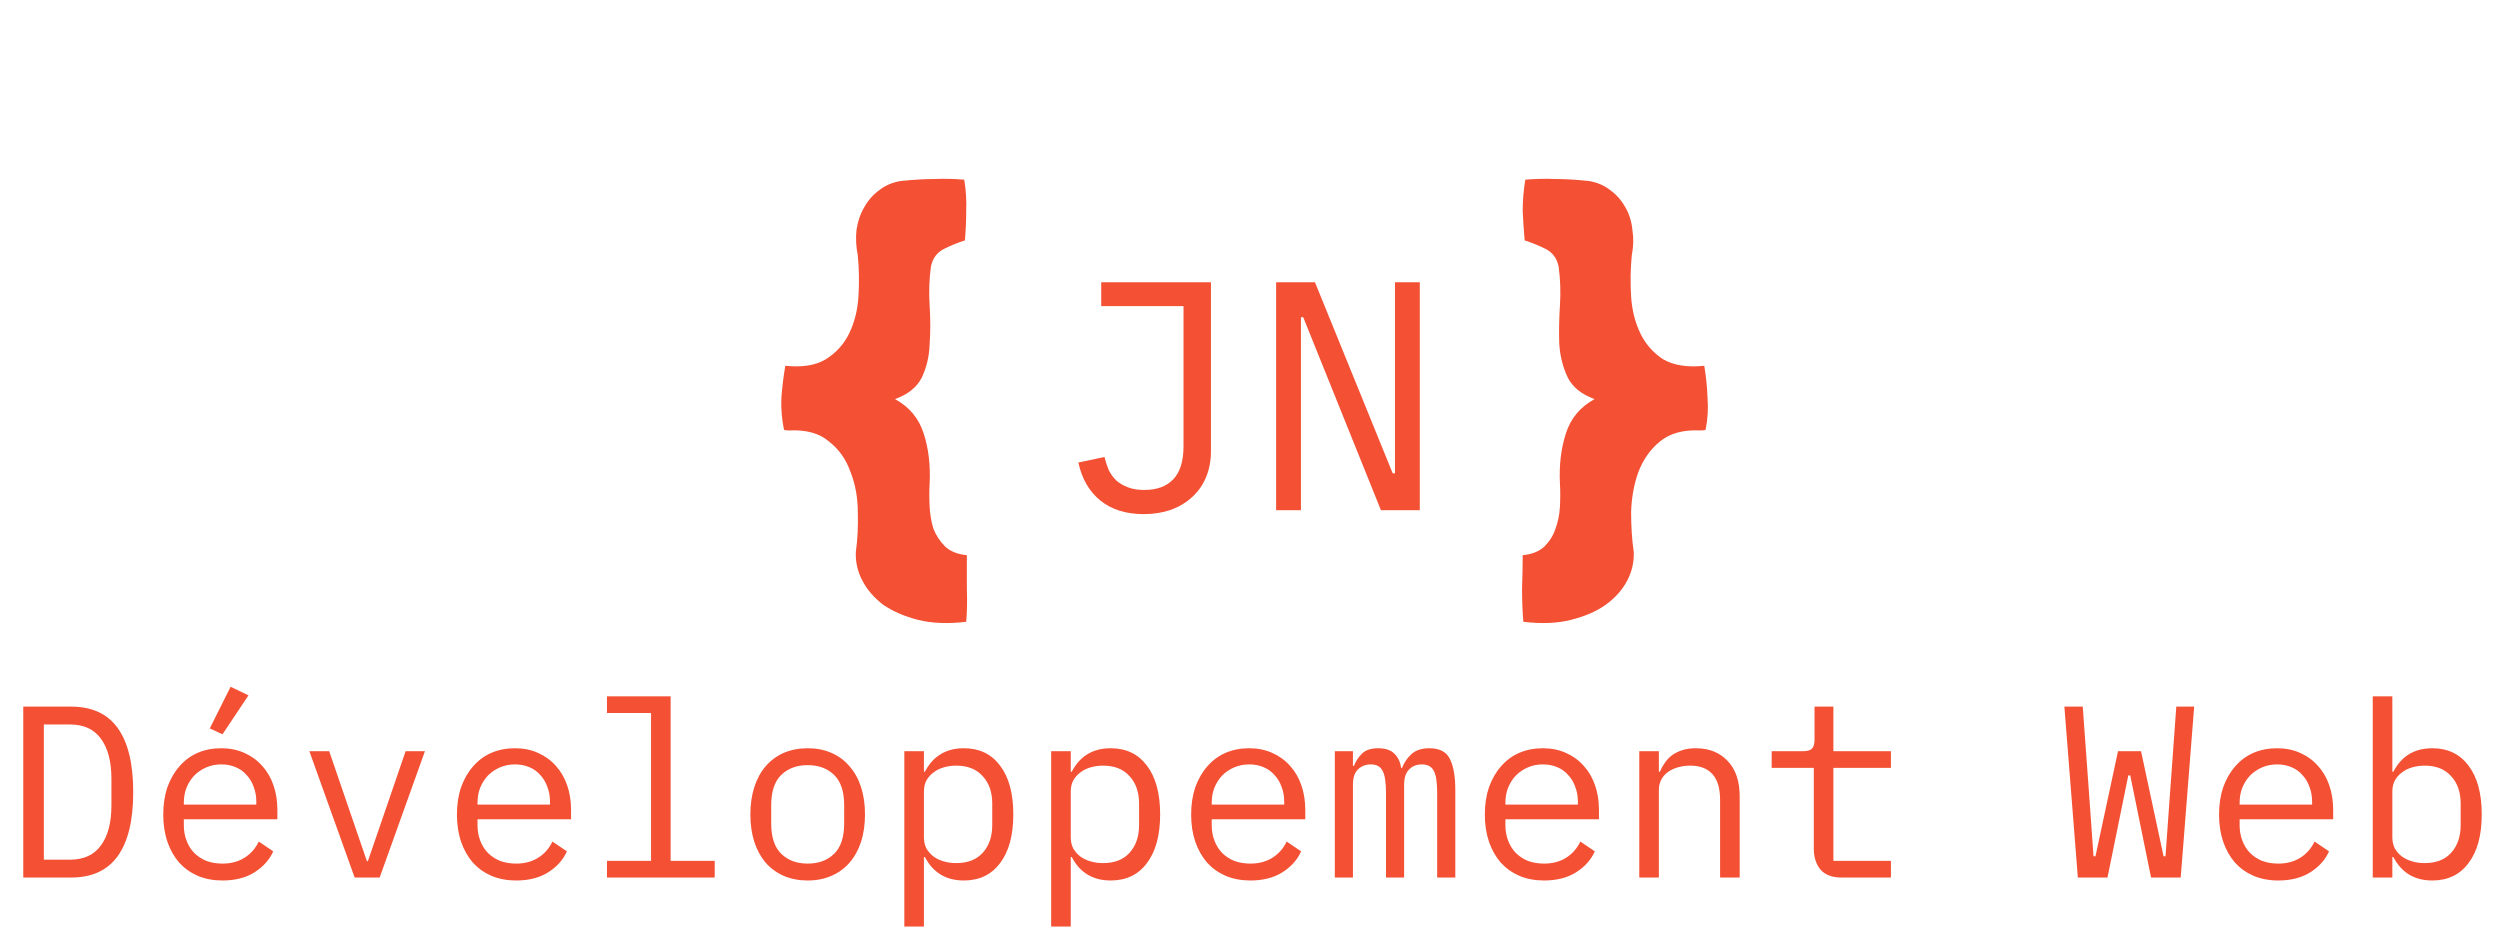
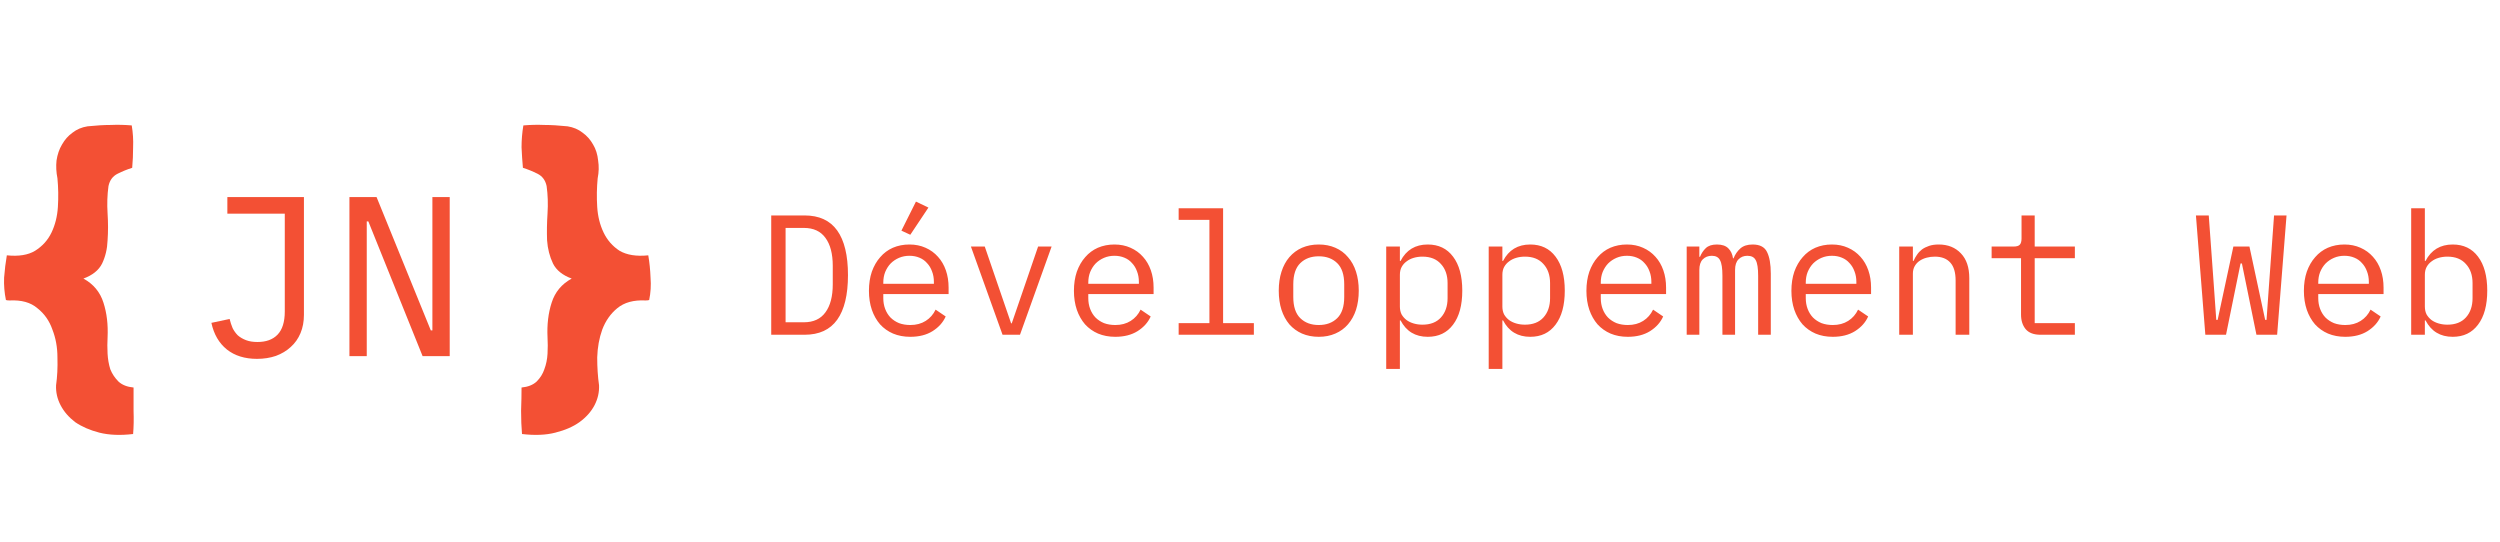
- <svg xmlns="http://www.w3.org/2000/svg" width="245" height="92" viewBox="0 0 245 92" fill="none">
-   <path d="M94.752 57.672C94.795 58.867 94.773 59.955 94.688 60.936C92.896 61.149 91.317 61.085 89.952 60.744C88.629 60.403 87.499 59.912 86.56 59.272C85.664 58.589 84.981 57.8 84.512 56.904C84.043 56.008 83.829 55.069 83.872 54.088C84.043 52.893 84.107 51.592 84.064 50.184C84.064 48.776 83.829 47.475 83.36 46.28C82.933 45.043 82.229 44.04 81.248 43.272C80.309 42.461 79.008 42.099 77.344 42.184C77.088 42.184 76.917 42.163 76.832 42.12C76.619 41.096 76.533 40.051 76.576 38.984C76.661 37.875 76.789 36.829 76.96 35.848C78.624 36.019 79.947 35.805 80.928 35.208C81.952 34.568 82.72 33.715 83.232 32.648C83.744 31.581 84.043 30.387 84.128 29.064C84.213 27.699 84.192 26.355 84.064 25.032C83.893 24.179 83.851 23.347 83.936 22.536C84.064 21.683 84.32 20.936 84.704 20.296C85.088 19.613 85.579 19.059 86.176 18.632C86.773 18.163 87.477 17.864 88.288 17.736C89.525 17.608 90.613 17.544 91.552 17.544C92.491 17.501 93.472 17.523 94.496 17.608C94.667 18.632 94.731 19.656 94.688 20.68C94.688 21.661 94.645 22.621 94.56 23.56C93.877 23.773 93.195 24.051 92.512 24.392C91.829 24.733 91.403 25.309 91.232 26.12C91.061 27.357 91.019 28.637 91.104 29.96C91.189 31.283 91.189 32.541 91.104 33.736C91.061 34.931 90.805 36.019 90.336 37C89.867 37.939 88.992 38.643 87.712 39.112C89.12 39.88 90.059 41.011 90.528 42.504C90.997 43.955 91.189 45.576 91.104 47.368C91.061 48.093 91.061 48.861 91.104 49.672C91.147 50.44 91.275 51.165 91.488 51.848C91.744 52.488 92.128 53.064 92.64 53.576C93.152 54.045 93.856 54.323 94.752 54.408C94.752 55.389 94.752 56.477 94.752 57.672ZM153.961 60.744C152.638 61.085 151.081 61.149 149.289 60.936C149.204 59.955 149.161 58.867 149.161 57.672C149.204 56.477 149.225 55.389 149.225 54.408C150.121 54.323 150.825 54.045 151.337 53.576C151.849 53.064 152.212 52.488 152.425 51.848C152.681 51.165 152.83 50.44 152.873 49.672C152.916 48.861 152.916 48.093 152.873 47.368C152.788 45.576 152.98 43.955 153.449 42.504C153.918 41.011 154.857 39.88 156.265 39.112C154.985 38.643 154.11 37.939 153.641 37C153.172 36.019 152.894 34.931 152.809 33.736C152.766 32.541 152.788 31.283 152.873 29.96C152.958 28.637 152.916 27.357 152.745 26.12C152.574 25.309 152.148 24.733 151.465 24.392C150.782 24.051 150.1 23.773 149.417 23.56C149.332 22.621 149.268 21.661 149.225 20.68C149.225 19.656 149.31 18.632 149.481 17.608C150.505 17.523 151.486 17.501 152.425 17.544C153.364 17.544 154.452 17.608 155.689 17.736C156.5 17.864 157.204 18.163 157.801 18.632C158.398 19.059 158.889 19.613 159.273 20.296C159.657 20.936 159.892 21.683 159.977 22.536C160.105 23.347 160.084 24.179 159.913 25.032C159.785 26.355 159.764 27.699 159.849 29.064C159.934 30.387 160.233 31.581 160.745 32.648C161.257 33.715 162.004 34.568 162.985 35.208C164.009 35.805 165.353 36.019 167.017 35.848C167.188 36.829 167.294 37.875 167.337 38.984C167.422 40.051 167.358 41.096 167.145 42.12C167.06 42.163 166.889 42.184 166.633 42.184C164.969 42.099 163.646 42.461 162.665 43.272C161.726 44.04 161.022 45.043 160.553 46.28C160.126 47.475 159.892 48.776 159.849 50.184C159.849 51.592 159.934 52.893 160.105 54.088C160.148 55.069 159.934 56.008 159.465 56.904C158.996 57.8 158.292 58.589 157.353 59.272C156.457 59.912 155.326 60.403 153.961 60.744Z" fill="#F35034" />
-   <path d="M118.673 27.664V44.208C118.673 45.147 118.513 46 118.193 46.768C117.873 47.536 117.414 48.187 116.817 48.72C116.241 49.253 115.547 49.669 114.737 49.968C113.926 50.245 113.041 50.384 112.081 50.384C110.374 50.384 108.966 49.947 107.857 49.072C106.747 48.176 106.022 46.928 105.681 45.328L108.241 44.784C108.347 45.232 108.486 45.659 108.657 46.064C108.849 46.448 109.094 46.789 109.393 47.088C109.713 47.365 110.097 47.589 110.545 47.76C110.993 47.931 111.526 48.016 112.145 48.016C113.361 48.016 114.299 47.675 114.961 46.992C115.643 46.288 115.985 45.2 115.985 43.728V30H107.921V27.664H118.673ZM127.716 31.088H127.492V50H125.06V27.664H128.868L136.484 46.384H136.708V27.664H139.14V50H135.332L127.716 31.088Z" fill="#F35034" />
-   <path d="M2.28 69.248H6.96C9.008 69.248 10.536 69.952 11.544 71.36C12.552 72.768 13.056 74.856 13.056 77.624C13.056 80.392 12.552 82.48 11.544 83.888C10.536 85.296 9.008 86 6.96 86H2.28V69.248ZM6.864 84.248C8.208 84.248 9.216 83.784 9.888 82.856C10.576 81.928 10.92 80.616 10.92 78.92V76.328C10.92 74.632 10.576 73.32 9.888 72.392C9.216 71.464 8.208 71 6.864 71H4.296V84.248H6.864ZM21.807 86.288C20.911 86.288 20.103 86.136 19.383 85.832C18.679 85.528 18.071 85.096 17.559 84.536C17.063 83.96 16.679 83.28 16.407 82.496C16.135 81.696 15.999 80.808 15.999 79.832C15.999 78.84 16.135 77.944 16.407 77.144C16.695 76.344 17.087 75.664 17.583 75.104C18.079 74.528 18.671 74.088 19.359 73.784C20.063 73.48 20.839 73.328 21.687 73.328C22.519 73.328 23.271 73.48 23.943 73.784C24.631 74.088 25.215 74.512 25.695 75.056C26.175 75.584 26.543 76.216 26.799 76.952C27.055 77.688 27.183 78.496 27.183 79.376V80.288H18.015V80.864C18.015 81.408 18.103 81.912 18.279 82.376C18.455 82.84 18.703 83.24 19.023 83.576C19.359 83.912 19.759 84.176 20.223 84.368C20.703 84.544 21.231 84.632 21.807 84.632C22.639 84.632 23.359 84.44 23.967 84.056C24.575 83.672 25.039 83.144 25.359 82.472L26.775 83.432C26.407 84.264 25.791 84.952 24.927 85.496C24.079 86.024 23.039 86.288 21.807 86.288ZM21.687 74.912C21.159 74.912 20.671 75.008 20.223 75.2C19.775 75.392 19.383 75.656 19.047 75.992C18.727 76.328 18.471 76.728 18.279 77.192C18.103 77.64 18.015 78.136 18.015 78.68V78.848H25.119V78.584C25.119 78.04 25.031 77.544 24.855 77.096C24.695 76.648 24.463 76.264 24.159 75.944C23.871 75.608 23.511 75.352 23.079 75.176C22.663 75 22.199 74.912 21.687 74.912ZM21.807 71.96L20.559 71.384L22.599 67.304L24.351 68.144L21.807 71.96ZM34.757 86L30.317 73.616H32.261L34.037 78.8L35.957 84.392H36.053L37.973 78.8L39.749 73.616H41.645L37.205 86H34.757ZM50.588 86.288C49.692 86.288 48.884 86.136 48.164 85.832C47.46 85.528 46.852 85.096 46.34 84.536C45.844 83.96 45.46 83.28 45.188 82.496C44.916 81.696 44.78 80.808 44.78 79.832C44.78 78.84 44.916 77.944 45.188 77.144C45.476 76.344 45.868 75.664 46.364 75.104C46.86 74.528 47.452 74.088 48.14 73.784C48.844 73.48 49.62 73.328 50.468 73.328C51.3 73.328 52.052 73.48 52.724 73.784C53.412 74.088 53.996 74.512 54.476 75.056C54.956 75.584 55.324 76.216 55.58 76.952C55.836 77.688 55.964 78.496 55.964 79.376V80.288H46.796V80.864C46.796 81.408 46.884 81.912 47.06 82.376C47.236 82.84 47.484 83.24 47.804 83.576C48.14 83.912 48.54 84.176 49.004 84.368C49.484 84.544 50.012 84.632 50.588 84.632C51.42 84.632 52.14 84.44 52.748 84.056C53.356 83.672 53.82 83.144 54.14 82.472L55.556 83.432C55.188 84.264 54.572 84.952 53.708 85.496C52.86 86.024 51.82 86.288 50.588 86.288ZM50.468 74.912C49.94 74.912 49.452 75.008 49.004 75.2C48.556 75.392 48.164 75.656 47.828 75.992C47.508 76.328 47.252 76.728 47.06 77.192C46.884 77.64 46.796 78.136 46.796 78.68V78.848H53.9V78.584C53.9 78.04 53.812 77.544 53.636 77.096C53.476 76.648 53.244 76.264 52.94 75.944C52.652 75.608 52.292 75.352 51.86 75.176C51.444 75 50.98 74.912 50.468 74.912ZM59.483 84.368H63.803V69.872H59.483V68.24H65.722V84.368H70.043V86H59.483V84.368ZM79.153 86.288C78.289 86.288 77.505 86.136 76.801 85.832C76.113 85.528 75.521 85.096 75.025 84.536C74.545 83.96 74.177 83.28 73.921 82.496C73.665 81.696 73.537 80.8 73.537 79.808C73.537 78.832 73.665 77.944 73.921 77.144C74.177 76.344 74.545 75.664 75.025 75.104C75.521 74.528 76.113 74.088 76.801 73.784C77.505 73.48 78.289 73.328 79.153 73.328C80.017 73.328 80.793 73.48 81.481 73.784C82.185 74.088 82.777 74.528 83.257 75.104C83.753 75.664 84.129 76.344 84.385 77.144C84.641 77.944 84.769 78.832 84.769 79.808C84.769 80.8 84.641 81.696 84.385 82.496C84.129 83.28 83.753 83.96 83.257 84.536C82.777 85.096 82.185 85.528 81.481 85.832C80.793 86.136 80.017 86.288 79.153 86.288ZM79.153 84.632C80.225 84.632 81.089 84.312 81.745 83.672C82.401 83.032 82.729 82.04 82.729 80.696V78.92C82.729 77.576 82.401 76.584 81.745 75.944C81.089 75.304 80.225 74.984 79.153 74.984C78.081 74.984 77.217 75.304 76.561 75.944C75.905 76.584 75.577 77.576 75.577 78.92V80.696C75.577 82.04 75.905 83.032 76.561 83.672C77.217 84.312 78.081 84.632 79.153 84.632ZM88.624 73.616H90.544V75.632H90.64C91.44 74.096 92.712 73.328 94.456 73.328C95.976 73.328 97.16 73.896 98.008 75.032C98.872 76.168 99.304 77.76 99.304 79.808C99.304 81.856 98.872 83.448 98.008 84.584C97.16 85.72 95.976 86.288 94.456 86.288C92.712 86.288 91.44 85.52 90.64 83.984H90.544V90.8H88.624V73.616ZM93.712 84.584C94.832 84.584 95.696 84.248 96.304 83.576C96.928 82.888 97.24 81.984 97.24 80.864V78.752C97.24 77.632 96.928 76.736 96.304 76.064C95.696 75.376 94.832 75.032 93.712 75.032C93.28 75.032 92.872 75.088 92.488 75.2C92.104 75.312 91.768 75.48 91.48 75.704C91.192 75.912 90.96 76.176 90.784 76.496C90.624 76.8 90.544 77.16 90.544 77.576V82.04C90.544 82.456 90.624 82.824 90.784 83.144C90.96 83.448 91.192 83.712 91.48 83.936C91.768 84.144 92.104 84.304 92.488 84.416C92.872 84.528 93.28 84.584 93.712 84.584ZM103.014 73.616H104.934V75.632H105.03C105.83 74.096 107.102 73.328 108.846 73.328C110.366 73.328 111.55 73.896 112.398 75.032C113.262 76.168 113.694 77.76 113.694 79.808C113.694 81.856 113.262 83.448 112.398 84.584C111.55 85.72 110.366 86.288 108.846 86.288C107.102 86.288 105.83 85.52 105.03 83.984H104.934V90.8H103.014V73.616ZM108.102 84.584C109.222 84.584 110.086 84.248 110.694 83.576C111.318 82.888 111.63 81.984 111.63 80.864V78.752C111.63 77.632 111.318 76.736 110.694 76.064C110.086 75.376 109.222 75.032 108.102 75.032C107.67 75.032 107.262 75.088 106.878 75.2C106.494 75.312 106.158 75.48 105.87 75.704C105.582 75.912 105.35 76.176 105.174 76.496C105.014 76.8 104.934 77.16 104.934 77.576V82.04C104.934 82.456 105.014 82.824 105.174 83.144C105.35 83.448 105.582 83.712 105.87 83.936C106.158 84.144 106.494 84.304 106.878 84.416C107.262 84.528 107.67 84.584 108.102 84.584ZM122.541 86.288C121.645 86.288 120.837 86.136 120.117 85.832C119.413 85.528 118.805 85.096 118.293 84.536C117.797 83.96 117.413 83.28 117.141 82.496C116.869 81.696 116.733 80.808 116.733 79.832C116.733 78.84 116.869 77.944 117.141 77.144C117.429 76.344 117.821 75.664 118.317 75.104C118.813 74.528 119.405 74.088 120.093 73.784C120.797 73.48 121.573 73.328 122.421 73.328C123.253 73.328 124.005 73.48 124.677 73.784C125.365 74.088 125.949 74.512 126.429 75.056C126.909 75.584 127.277 76.216 127.533 76.952C127.789 77.688 127.917 78.496 127.917 79.376V80.288H118.749V80.864C118.749 81.408 118.837 81.912 119.013 82.376C119.189 82.84 119.437 83.24 119.757 83.576C120.093 83.912 120.493 84.176 120.957 84.368C121.437 84.544 121.965 84.632 122.541 84.632C123.373 84.632 124.093 84.44 124.701 84.056C125.309 83.672 125.773 83.144 126.093 82.472L127.509 83.432C127.141 84.264 126.525 84.952 125.661 85.496C124.813 86.024 123.773 86.288 122.541 86.288ZM122.421 74.912C121.893 74.912 121.405 75.008 120.957 75.2C120.509 75.392 120.117 75.656 119.781 75.992C119.461 76.328 119.205 76.728 119.013 77.192C118.837 77.64 118.749 78.136 118.749 78.68V78.848H125.853V78.584C125.853 78.04 125.765 77.544 125.589 77.096C125.429 76.648 125.197 76.264 124.893 75.944C124.605 75.608 124.245 75.352 123.813 75.176C123.397 75 122.933 74.912 122.421 74.912ZM130.812 86V73.616H132.588V75.056H132.684C132.876 74.576 133.148 74.168 133.5 73.832C133.852 73.496 134.372 73.328 135.06 73.328C135.78 73.328 136.316 73.512 136.668 73.88C137.02 74.232 137.236 74.696 137.316 75.272H137.388C137.612 74.712 137.932 74.248 138.348 73.88C138.764 73.512 139.34 73.328 140.076 73.328C141.084 73.328 141.756 73.68 142.092 74.384C142.444 75.088 142.62 76.096 142.62 77.408V86H140.844V77.72C140.844 76.664 140.732 75.936 140.508 75.536C140.3 75.12 139.908 74.912 139.332 74.912C138.82 74.912 138.404 75.08 138.084 75.416C137.764 75.736 137.604 76.232 137.604 76.904V86H135.828V77.72C135.828 76.664 135.716 75.936 135.492 75.536C135.284 75.12 134.9 74.912 134.34 74.912C133.828 74.912 133.404 75.08 133.068 75.416C132.748 75.736 132.588 76.232 132.588 76.904V86H130.812ZM151.322 86.288C150.426 86.288 149.618 86.136 148.898 85.832C148.194 85.528 147.586 85.096 147.074 84.536C146.578 83.96 146.194 83.28 145.922 82.496C145.65 81.696 145.514 80.808 145.514 79.832C145.514 78.84 145.65 77.944 145.922 77.144C146.21 76.344 146.602 75.664 147.098 75.104C147.594 74.528 148.186 74.088 148.874 73.784C149.578 73.48 150.354 73.328 151.202 73.328C152.034 73.328 152.786 73.48 153.458 73.784C154.146 74.088 154.73 74.512 155.21 75.056C155.69 75.584 156.058 76.216 156.314 76.952C156.57 77.688 156.698 78.496 156.698 79.376V80.288H147.53V80.864C147.53 81.408 147.618 81.912 147.794 82.376C147.97 82.84 148.218 83.24 148.538 83.576C148.874 83.912 149.274 84.176 149.738 84.368C150.218 84.544 150.746 84.632 151.322 84.632C152.154 84.632 152.874 84.44 153.482 84.056C154.09 83.672 154.554 83.144 154.874 82.472L156.29 83.432C155.922 84.264 155.306 84.952 154.442 85.496C153.594 86.024 152.554 86.288 151.322 86.288ZM151.202 74.912C150.674 74.912 150.186 75.008 149.738 75.2C149.29 75.392 148.898 75.656 148.562 75.992C148.242 76.328 147.986 76.728 147.794 77.192C147.618 77.64 147.53 78.136 147.53 78.68V78.848H154.634V78.584C154.634 78.04 154.546 77.544 154.37 77.096C154.21 76.648 153.978 76.264 153.674 75.944C153.386 75.608 153.026 75.352 152.594 75.176C152.178 75 151.714 74.912 151.202 74.912ZM160.649 86V73.616H162.569V75.632H162.665C162.793 75.328 162.953 75.04 163.145 74.768C163.337 74.48 163.569 74.232 163.841 74.024C164.129 73.816 164.465 73.648 164.849 73.52C165.233 73.392 165.681 73.328 166.193 73.328C167.489 73.328 168.529 73.744 169.313 74.576C170.097 75.392 170.489 76.552 170.489 78.056V86H168.569V78.392C168.569 77.256 168.321 76.416 167.825 75.872C167.329 75.312 166.601 75.032 165.641 75.032C165.257 75.032 164.881 75.08 164.513 75.176C164.145 75.272 163.817 75.416 163.529 75.608C163.241 75.8 163.009 76.048 162.833 76.352C162.657 76.656 162.569 77.008 162.569 77.408V86H160.649ZM180.488 86C179.544 86 178.848 85.736 178.4 85.208C177.968 84.68 177.752 84 177.752 83.168V75.248H173.624V73.616H176.696C177.112 73.616 177.4 73.536 177.56 73.376C177.736 73.2 177.824 72.904 177.824 72.488V69.248H179.672V73.616H185.312V75.248H179.672V84.368H185.312V86H180.488ZM203.629 86L202.309 69.248H204.109L204.805 78.848L205.165 83.912H205.357L207.565 73.616H209.821L212.029 83.912H212.221L212.581 78.848L213.277 69.248H215.029L213.709 86H210.805L208.765 75.992H208.573L206.533 86H203.629ZM223.275 86.288C222.379 86.288 221.571 86.136 220.851 85.832C220.147 85.528 219.539 85.096 219.027 84.536C218.531 83.96 218.147 83.28 217.875 82.496C217.603 81.696 217.467 80.808 217.467 79.832C217.467 78.84 217.603 77.944 217.875 77.144C218.163 76.344 218.555 75.664 219.051 75.104C219.547 74.528 220.139 74.088 220.827 73.784C221.531 73.48 222.307 73.328 223.155 73.328C223.987 73.328 224.739 73.48 225.411 73.784C226.099 74.088 226.683 74.512 227.163 75.056C227.643 75.584 228.011 76.216 228.267 76.952C228.523 77.688 228.651 78.496 228.651 79.376V80.288H219.483V80.864C219.483 81.408 219.571 81.912 219.747 82.376C219.923 82.84 220.171 83.24 220.491 83.576C220.827 83.912 221.227 84.176 221.691 84.368C222.171 84.544 222.699 84.632 223.275 84.632C224.107 84.632 224.827 84.44 225.435 84.056C226.043 83.672 226.507 83.144 226.827 82.472L228.243 83.432C227.875 84.264 227.259 84.952 226.395 85.496C225.547 86.024 224.507 86.288 223.275 86.288ZM223.155 74.912C222.627 74.912 222.139 75.008 221.691 75.2C221.243 75.392 220.851 75.656 220.515 75.992C220.195 76.328 219.939 76.728 219.747 77.192C219.571 77.64 219.483 78.136 219.483 78.68V78.848H226.587V78.584C226.587 78.04 226.499 77.544 226.323 77.096C226.163 76.648 225.931 76.264 225.627 75.944C225.339 75.608 224.979 75.352 224.547 75.176C224.131 75 223.667 74.912 223.155 74.912ZM232.53 68.24H234.45V75.632H234.546C235.346 74.096 236.618 73.328 238.362 73.328C239.882 73.328 241.066 73.896 241.914 75.032C242.778 76.168 243.21 77.76 243.21 79.808C243.21 81.856 242.778 83.448 241.914 84.584C241.066 85.72 239.882 86.288 238.362 86.288C236.618 86.288 235.346 85.52 234.546 83.984H234.45V86H232.53V68.24ZM237.618 84.584C238.738 84.584 239.602 84.248 240.21 83.576C240.834 82.888 241.146 81.984 241.146 80.864V78.752C241.146 77.632 240.834 76.736 240.21 76.064C239.602 75.376 238.738 75.032 237.618 75.032C237.186 75.032 236.778 75.088 236.394 75.2C236.01 75.312 235.674 75.48 235.386 75.704C235.098 75.912 234.866 76.176 234.69 76.496C234.53 76.8 234.45 77.16 234.45 77.576V82.04C234.45 82.456 234.53 82.824 234.69 83.144C234.866 83.448 235.098 83.712 235.386 83.936C235.674 84.144 236.01 84.304 236.394 84.416C236.778 84.528 237.186 84.584 237.618 84.584Z" fill="#F35034" />
+ <svg xmlns="http://www.w3.org/2000/svg" width="351" height="76" viewBox="0 0 351 76" fill="none">
+   <path d="M18.752 57.672C18.795 58.867 18.773 59.955 18.688 60.936C16.896 61.149 15.317 61.085 13.952 60.744C12.629 60.403 11.499 59.912 10.56 59.272C9.664 58.589 8.981 57.8 8.512 56.904C8.043 56.008 7.829 55.069 7.872 54.088C8.043 52.893 8.107 51.592 8.064 50.184C8.064 48.776 7.829 47.475 7.36 46.28C6.933 45.043 6.229 44.04 5.248 43.272C4.309 42.461 3.008 42.099 1.344 42.184C1.088 42.184 0.917 42.163 0.832 42.12C0.619 41.096 0.533 40.051 0.576 38.984C0.661 37.875 0.789 36.829 0.96 35.848C2.624 36.019 3.947 35.805 4.928 35.208C5.952 34.568 6.72 33.715 7.232 32.648C7.744 31.581 8.043 30.387 8.128 29.064C8.213 27.699 8.192 26.355 8.064 25.032C7.893 24.179 7.851 23.347 7.936 22.536C8.064 21.683 8.32 20.936 8.704 20.296C9.088 19.613 9.579 19.059 10.176 18.632C10.773 18.163 11.477 17.864 12.288 17.736C13.525 17.608 14.613 17.544 15.552 17.544C16.491 17.501 17.472 17.523 18.496 17.608C18.667 18.632 18.731 19.656 18.688 20.68C18.688 21.661 18.645 22.621 18.56 23.56C17.877 23.773 17.195 24.051 16.512 24.392C15.829 24.733 15.403 25.309 15.232 26.12C15.061 27.357 15.019 28.637 15.104 29.96C15.189 31.283 15.189 32.541 15.104 33.736C15.061 34.931 14.805 36.019 14.336 37C13.867 37.939 12.992 38.643 11.712 39.112C13.12 39.88 14.059 41.011 14.528 42.504C14.997 43.955 15.189 45.576 15.104 47.368C15.061 48.093 15.061 48.861 15.104 49.672C15.147 50.44 15.275 51.165 15.488 51.848C15.744 52.488 16.128 53.064 16.64 53.576C17.152 54.045 17.856 54.323 18.752 54.408C18.752 55.389 18.752 56.477 18.752 57.672ZM77.961 60.744C76.638 61.085 75.081 61.149 73.289 60.936C73.204 59.955 73.161 58.867 73.161 57.672C73.204 56.477 73.225 55.389 73.225 54.408C74.121 54.323 74.825 54.045 75.337 53.576C75.849 53.064 76.212 52.488 76.425 51.848C76.681 51.165 76.83 50.44 76.873 49.672C76.916 48.861 76.916 48.093 76.873 47.368C76.788 45.576 76.98 43.955 77.449 42.504C77.918 41.011 78.857 39.88 80.265 39.112C78.985 38.643 78.11 37.939 77.641 37C77.172 36.019 76.894 34.931 76.809 33.736C76.766 32.541 76.788 31.283 76.873 29.96C76.958 28.637 76.916 27.357 76.745 26.12C76.574 25.309 76.148 24.733 75.465 24.392C74.782 24.051 74.1 23.773 73.417 23.56C73.332 22.621 73.268 21.661 73.225 20.68C73.225 19.656 73.31 18.632 73.481 17.608C74.505 17.523 75.486 17.501 76.425 17.544C77.364 17.544 78.452 17.608 79.689 17.736C80.5 17.864 81.204 18.163 81.801 18.632C82.398 19.059 82.889 19.613 83.273 20.296C83.657 20.936 83.892 21.683 83.977 22.536C84.105 23.347 84.084 24.179 83.913 25.032C83.785 26.355 83.764 27.699 83.849 29.064C83.934 30.387 84.233 31.581 84.745 32.648C85.257 33.715 86.004 34.568 86.985 35.208C88.009 35.805 89.353 36.019 91.017 35.848C91.188 36.829 91.294 37.875 91.337 38.984C91.422 40.051 91.358 41.096 91.145 42.12C91.06 42.163 90.889 42.184 90.633 42.184C88.969 42.099 87.646 42.461 86.665 43.272C85.726 44.04 85.022 45.043 84.553 46.28C84.126 47.475 83.892 48.776 83.849 50.184C83.849 51.592 83.934 52.893 84.105 54.088C84.148 55.069 83.934 56.008 83.465 56.904C82.996 57.8 82.292 58.589 81.353 59.272C80.457 59.912 79.326 60.403 77.961 60.744Z" fill="#F35034" />
+   <path d="M42.672 27.664V44.208C42.672 45.147 42.513 46 42.193 46.768C41.873 47.536 41.414 48.187 40.816 48.72C40.24 49.253 39.547 49.669 38.736 49.968C37.926 50.245 37.041 50.384 36.081 50.384C34.374 50.384 32.966 49.947 31.857 49.072C30.747 48.176 30.022 46.928 29.68 45.328L32.24 44.784C32.347 45.232 32.486 45.659 32.657 46.064C32.849 46.448 33.094 46.789 33.392 47.088C33.712 47.365 34.096 47.589 34.544 47.76C34.992 47.931 35.526 48.016 36.145 48.016C37.361 48.016 38.299 47.675 38.961 46.992C39.643 46.288 39.984 45.2 39.984 43.728V30H31.921V27.664H42.672ZM51.716 31.088H51.492V50H49.06V27.664H52.868L60.484 46.384H60.708V27.664H63.14V50H59.332L51.716 31.088Z" fill="#F35034" />
+   <path d="M108.28 30.248H112.96C115.008 30.248 116.536 30.952 117.544 32.36C118.552 33.768 119.056 35.856 119.056 38.624C119.056 41.392 118.552 43.48 117.544 44.888C116.536 46.296 115.008 47 112.96 47H108.28V30.248ZM112.864 45.248C114.208 45.248 115.216 44.784 115.888 43.856C116.576 42.928 116.92 41.616 116.92 39.92V37.328C116.92 35.632 116.576 34.32 115.888 33.392C115.216 32.464 114.208 32 112.864 32H110.296V45.248H112.864ZM127.807 47.288C126.911 47.288 126.103 47.136 125.383 46.832C124.679 46.528 124.071 46.096 123.559 45.536C123.063 44.96 122.679 44.28 122.407 43.496C122.135 42.696 121.999 41.808 121.999 40.832C121.999 39.84 122.135 38.944 122.407 38.144C122.695 37.344 123.087 36.664 123.583 36.104C124.079 35.528 124.671 35.088 125.359 34.784C126.063 34.48 126.839 34.328 127.687 34.328C128.519 34.328 129.271 34.48 129.943 34.784C130.631 35.088 131.215 35.512 131.695 36.056C132.175 36.584 132.543 37.216 132.799 37.952C133.055 38.688 133.183 39.496 133.183 40.376V41.288H124.015V41.864C124.015 42.408 124.103 42.912 124.279 43.376C124.455 43.84 124.703 44.24 125.023 44.576C125.359 44.912 125.759 45.176 126.223 45.368C126.703 45.544 127.231 45.632 127.807 45.632C128.639 45.632 129.359 45.44 129.967 45.056C130.575 44.672 131.039 44.144 131.359 43.472L132.775 44.432C132.407 45.264 131.791 45.952 130.927 46.496C130.079 47.024 129.039 47.288 127.807 47.288ZM127.687 35.912C127.159 35.912 126.671 36.008 126.223 36.2C125.775 36.392 125.383 36.656 125.047 36.992C124.727 37.328 124.471 37.728 124.279 38.192C124.103 38.64 124.015 39.136 124.015 39.68V39.848H131.119V39.584C131.119 39.04 131.031 38.544 130.855 38.096C130.695 37.648 130.463 37.264 130.159 36.944C129.871 36.608 129.511 36.352 129.079 36.176C128.663 36 128.199 35.912 127.687 35.912ZM127.807 32.96L126.559 32.384L128.599 28.304L130.351 29.144L127.807 32.96ZM140.757 47L136.317 34.616H138.261L140.037 39.8L141.957 45.392H142.053L143.973 39.8L145.749 34.616H147.645L143.205 47H140.757ZM156.588 47.288C155.692 47.288 154.884 47.136 154.164 46.832C153.46 46.528 152.852 46.096 152.34 45.536C151.844 44.96 151.46 44.28 151.188 43.496C150.916 42.696 150.78 41.808 150.78 40.832C150.78 39.84 150.916 38.944 151.188 38.144C151.476 37.344 151.868 36.664 152.364 36.104C152.86 35.528 153.452 35.088 154.14 34.784C154.844 34.48 155.62 34.328 156.468 34.328C157.3 34.328 158.052 34.48 158.724 34.784C159.412 35.088 159.996 35.512 160.476 36.056C160.956 36.584 161.324 37.216 161.58 37.952C161.836 38.688 161.964 39.496 161.964 40.376V41.288H152.796V41.864C152.796 42.408 152.884 42.912 153.06 43.376C153.236 43.84 153.484 44.24 153.804 44.576C154.14 44.912 154.54 45.176 155.004 45.368C155.484 45.544 156.012 45.632 156.588 45.632C157.42 45.632 158.14 45.44 158.748 45.056C159.356 44.672 159.82 44.144 160.14 43.472L161.556 44.432C161.188 45.264 160.572 45.952 159.708 46.496C158.86 47.024 157.82 47.288 156.588 47.288ZM156.468 35.912C155.94 35.912 155.452 36.008 155.004 36.2C154.556 36.392 154.164 36.656 153.828 36.992C153.508 37.328 153.252 37.728 153.06 38.192C152.884 38.64 152.796 39.136 152.796 39.68V39.848H159.9V39.584C159.9 39.04 159.812 38.544 159.636 38.096C159.476 37.648 159.244 37.264 158.94 36.944C158.652 36.608 158.292 36.352 157.86 36.176C157.444 36 156.98 35.912 156.468 35.912ZM165.483 45.368H169.803V30.872H165.483V29.24H171.723V45.368H176.043V47H165.483V45.368ZM185.153 47.288C184.289 47.288 183.505 47.136 182.801 46.832C182.113 46.528 181.521 46.096 181.025 45.536C180.545 44.96 180.177 44.28 179.921 43.496C179.665 42.696 179.537 41.8 179.537 40.808C179.537 39.832 179.665 38.944 179.921 38.144C180.177 37.344 180.545 36.664 181.025 36.104C181.521 35.528 182.113 35.088 182.801 34.784C183.505 34.48 184.289 34.328 185.153 34.328C186.017 34.328 186.793 34.48 187.481 34.784C188.185 35.088 188.777 35.528 189.257 36.104C189.753 36.664 190.129 37.344 190.385 38.144C190.641 38.944 190.769 39.832 190.769 40.808C190.769 41.8 190.641 42.696 190.385 43.496C190.129 44.28 189.753 44.96 189.257 45.536C188.777 46.096 188.185 46.528 187.481 46.832C186.793 47.136 186.017 47.288 185.153 47.288ZM185.153 45.632C186.225 45.632 187.089 45.312 187.745 44.672C188.401 44.032 188.729 43.04 188.729 41.696V39.92C188.729 38.576 188.401 37.584 187.745 36.944C187.089 36.304 186.225 35.984 185.153 35.984C184.081 35.984 183.217 36.304 182.561 36.944C181.905 37.584 181.577 38.576 181.577 39.92V41.696C181.577 43.04 181.905 44.032 182.561 44.672C183.217 45.312 184.081 45.632 185.153 45.632ZM194.624 34.616H196.544V36.632H196.64C197.44 35.096 198.712 34.328 200.456 34.328C201.976 34.328 203.16 34.896 204.008 36.032C204.872 37.168 205.304 38.76 205.304 40.808C205.304 42.856 204.872 44.448 204.008 45.584C203.16 46.72 201.976 47.288 200.456 47.288C198.712 47.288 197.44 46.52 196.64 44.984H196.544V51.8H194.624V34.616ZM199.712 45.584C200.832 45.584 201.696 45.248 202.304 44.576C202.928 43.888 203.24 42.984 203.24 41.864V39.752C203.24 38.632 202.928 37.736 202.304 37.064C201.696 36.376 200.832 36.032 199.712 36.032C199.28 36.032 198.872 36.088 198.488 36.2C198.104 36.312 197.768 36.48 197.48 36.704C197.192 36.912 196.96 37.176 196.784 37.496C196.624 37.8 196.544 38.16 196.544 38.576V43.04C196.544 43.456 196.624 43.824 196.784 44.144C196.96 44.448 197.192 44.712 197.48 44.936C197.768 45.144 198.104 45.304 198.488 45.416C198.872 45.528 199.28 45.584 199.712 45.584ZM209.014 34.616H210.934V36.632H211.03C211.83 35.096 213.102 34.328 214.846 34.328C216.366 34.328 217.55 34.896 218.398 36.032C219.262 37.168 219.694 38.76 219.694 40.808C219.694 42.856 219.262 44.448 218.398 45.584C217.55 46.72 216.366 47.288 214.846 47.288C213.102 47.288 211.83 46.52 211.03 44.984H210.934V51.8H209.014V34.616ZM214.102 45.584C215.222 45.584 216.086 45.248 216.694 44.576C217.318 43.888 217.63 42.984 217.63 41.864V39.752C217.63 38.632 217.318 37.736 216.694 37.064C216.086 36.376 215.222 36.032 214.102 36.032C213.67 36.032 213.262 36.088 212.878 36.2C212.494 36.312 212.158 36.48 211.87 36.704C211.582 36.912 211.35 37.176 211.174 37.496C211.014 37.8 210.934 38.16 210.934 38.576V43.04C210.934 43.456 211.014 43.824 211.174 44.144C211.35 44.448 211.582 44.712 211.87 44.936C212.158 45.144 212.494 45.304 212.878 45.416C213.262 45.528 213.67 45.584 214.102 45.584ZM228.541 47.288C227.645 47.288 226.837 47.136 226.117 46.832C225.413 46.528 224.805 46.096 224.293 45.536C223.797 44.96 223.413 44.28 223.141 43.496C222.869 42.696 222.733 41.808 222.733 40.832C222.733 39.84 222.869 38.944 223.141 38.144C223.429 37.344 223.821 36.664 224.317 36.104C224.813 35.528 225.405 35.088 226.093 34.784C226.797 34.48 227.573 34.328 228.421 34.328C229.253 34.328 230.005 34.48 230.677 34.784C231.365 35.088 231.949 35.512 232.429 36.056C232.909 36.584 233.277 37.216 233.533 37.952C233.789 38.688 233.917 39.496 233.917 40.376V41.288H224.749V41.864C224.749 42.408 224.837 42.912 225.013 43.376C225.189 43.84 225.437 44.24 225.757 44.576C226.093 44.912 226.493 45.176 226.957 45.368C227.437 45.544 227.965 45.632 228.541 45.632C229.373 45.632 230.093 45.44 230.701 45.056C231.309 44.672 231.773 44.144 232.093 43.472L233.509 44.432C233.141 45.264 232.525 45.952 231.661 46.496C230.813 47.024 229.773 47.288 228.541 47.288ZM228.421 35.912C227.893 35.912 227.405 36.008 226.957 36.2C226.509 36.392 226.117 36.656 225.781 36.992C225.461 37.328 225.205 37.728 225.013 38.192C224.837 38.64 224.749 39.136 224.749 39.68V39.848H231.853V39.584C231.853 39.04 231.765 38.544 231.589 38.096C231.429 37.648 231.197 37.264 230.893 36.944C230.605 36.608 230.245 36.352 229.813 36.176C229.397 36 228.933 35.912 228.421 35.912ZM236.812 47V34.616H238.588V36.056H238.684C238.876 35.576 239.148 35.168 239.5 34.832C239.852 34.496 240.372 34.328 241.06 34.328C241.78 34.328 242.316 34.512 242.668 34.88C243.02 35.232 243.236 35.696 243.316 36.272H243.388C243.612 35.712 243.932 35.248 244.348 34.88C244.764 34.512 245.34 34.328 246.076 34.328C247.084 34.328 247.756 34.68 248.092 35.384C248.444 36.088 248.62 37.096 248.62 38.408V47H246.844V38.72C246.844 37.664 246.732 36.936 246.508 36.536C246.3 36.12 245.908 35.912 245.332 35.912C244.82 35.912 244.404 36.08 244.084 36.416C243.764 36.736 243.604 37.232 243.604 37.904V47H241.828V38.72C241.828 37.664 241.716 36.936 241.492 36.536C241.284 36.12 240.9 35.912 240.34 35.912C239.828 35.912 239.404 36.08 239.068 36.416C238.748 36.736 238.588 37.232 238.588 37.904V47H236.812ZM257.322 47.288C256.426 47.288 255.618 47.136 254.898 46.832C254.194 46.528 253.586 46.096 253.074 45.536C252.578 44.96 252.194 44.28 251.922 43.496C251.65 42.696 251.514 41.808 251.514 40.832C251.514 39.84 251.65 38.944 251.922 38.144C252.21 37.344 252.602 36.664 253.098 36.104C253.594 35.528 254.186 35.088 254.874 34.784C255.578 34.48 256.354 34.328 257.202 34.328C258.034 34.328 258.786 34.48 259.458 34.784C260.146 35.088 260.73 35.512 261.21 36.056C261.69 36.584 262.058 37.216 262.314 37.952C262.57 38.688 262.698 39.496 262.698 40.376V41.288H253.53V41.864C253.53 42.408 253.618 42.912 253.794 43.376C253.97 43.84 254.218 44.24 254.538 44.576C254.874 44.912 255.274 45.176 255.738 45.368C256.218 45.544 256.746 45.632 257.322 45.632C258.154 45.632 258.874 45.44 259.482 45.056C260.09 44.672 260.554 44.144 260.874 43.472L262.29 44.432C261.922 45.264 261.306 45.952 260.442 46.496C259.594 47.024 258.554 47.288 257.322 47.288ZM257.202 35.912C256.674 35.912 256.186 36.008 255.738 36.2C255.29 36.392 254.898 36.656 254.562 36.992C254.242 37.328 253.986 37.728 253.794 38.192C253.618 38.64 253.53 39.136 253.53 39.68V39.848H260.634V39.584C260.634 39.04 260.546 38.544 260.37 38.096C260.21 37.648 259.978 37.264 259.674 36.944C259.386 36.608 259.026 36.352 258.594 36.176C258.178 36 257.714 35.912 257.202 35.912ZM266.649 47V34.616H268.569V36.632H268.665C268.793 36.328 268.953 36.04 269.145 35.768C269.337 35.48 269.569 35.232 269.841 35.024C270.129 34.816 270.465 34.648 270.849 34.52C271.233 34.392 271.681 34.328 272.193 34.328C273.489 34.328 274.529 34.744 275.313 35.576C276.097 36.392 276.489 37.552 276.489 39.056V47H274.569V39.392C274.569 38.256 274.321 37.416 273.825 36.872C273.329 36.312 272.601 36.032 271.641 36.032C271.257 36.032 270.881 36.08 270.513 36.176C270.145 36.272 269.817 36.416 269.529 36.608C269.241 36.8 269.009 37.048 268.833 37.352C268.657 37.656 268.569 38.008 268.569 38.408V47H266.649ZM286.488 47C285.544 47 284.848 46.736 284.4 46.208C283.968 45.68 283.752 45 283.752 44.168V36.248H279.624V34.616H282.696C283.112 34.616 283.4 34.536 283.56 34.376C283.736 34.2 283.824 33.904 283.824 33.488V30.248H285.672V34.616H291.312V36.248H285.672V45.368H291.312V47H286.488ZM309.629 47L308.309 30.248H310.109L310.805 39.848L311.165 44.912H311.357L313.565 34.616H315.821L318.029 44.912H318.221L318.581 39.848L319.277 30.248H321.029L319.709 47H316.805L314.765 36.992H314.573L312.533 47H309.629ZM329.275 47.288C328.379 47.288 327.571 47.136 326.851 46.832C326.147 46.528 325.539 46.096 325.027 45.536C324.531 44.96 324.147 44.28 323.875 43.496C323.603 42.696 323.467 41.808 323.467 40.832C323.467 39.84 323.603 38.944 323.875 38.144C324.163 37.344 324.555 36.664 325.051 36.104C325.547 35.528 326.139 35.088 326.827 34.784C327.531 34.48 328.307 34.328 329.155 34.328C329.987 34.328 330.739 34.48 331.411 34.784C332.099 35.088 332.683 35.512 333.163 36.056C333.643 36.584 334.011 37.216 334.267 37.952C334.523 38.688 334.651 39.496 334.651 40.376V41.288H325.483V41.864C325.483 42.408 325.571 42.912 325.747 43.376C325.923 43.84 326.171 44.24 326.491 44.576C326.827 44.912 327.227 45.176 327.691 45.368C328.171 45.544 328.699 45.632 329.275 45.632C330.107 45.632 330.827 45.44 331.435 45.056C332.043 44.672 332.507 44.144 332.827 43.472L334.243 44.432C333.875 45.264 333.259 45.952 332.395 46.496C331.547 47.024 330.507 47.288 329.275 47.288ZM329.155 35.912C328.627 35.912 328.139 36.008 327.691 36.2C327.243 36.392 326.851 36.656 326.515 36.992C326.195 37.328 325.939 37.728 325.747 38.192C325.571 38.64 325.483 39.136 325.483 39.68V39.848H332.587V39.584C332.587 39.04 332.499 38.544 332.323 38.096C332.163 37.648 331.931 37.264 331.627 36.944C331.339 36.608 330.979 36.352 330.547 36.176C330.131 36 329.667 35.912 329.155 35.912ZM338.53 29.24H340.45V36.632H340.546C341.346 35.096 342.618 34.328 344.362 34.328C345.882 34.328 347.066 34.896 347.914 36.032C348.778 37.168 349.21 38.76 349.21 40.808C349.21 42.856 348.778 44.448 347.914 45.584C347.066 46.72 345.882 47.288 344.362 47.288C342.618 47.288 341.346 46.52 340.546 44.984H340.45V47H338.53V29.24ZM343.618 45.584C344.738 45.584 345.602 45.248 346.21 44.576C346.834 43.888 347.146 42.984 347.146 41.864V39.752C347.146 38.632 346.834 37.736 346.21 37.064C345.602 36.376 344.738 36.032 343.618 36.032C343.186 36.032 342.778 36.088 342.394 36.2C342.01 36.312 341.674 36.48 341.386 36.704C341.098 36.912 340.866 37.176 340.69 37.496C340.53 37.8 340.45 38.16 340.45 38.576V43.04C340.45 43.456 340.53 43.824 340.69 44.144C340.866 44.448 341.098 44.712 341.386 44.936C341.674 45.144 342.01 45.304 342.394 45.416C342.778 45.528 343.186 45.584 343.618 45.584Z" fill="#F35034" />
</svg>
